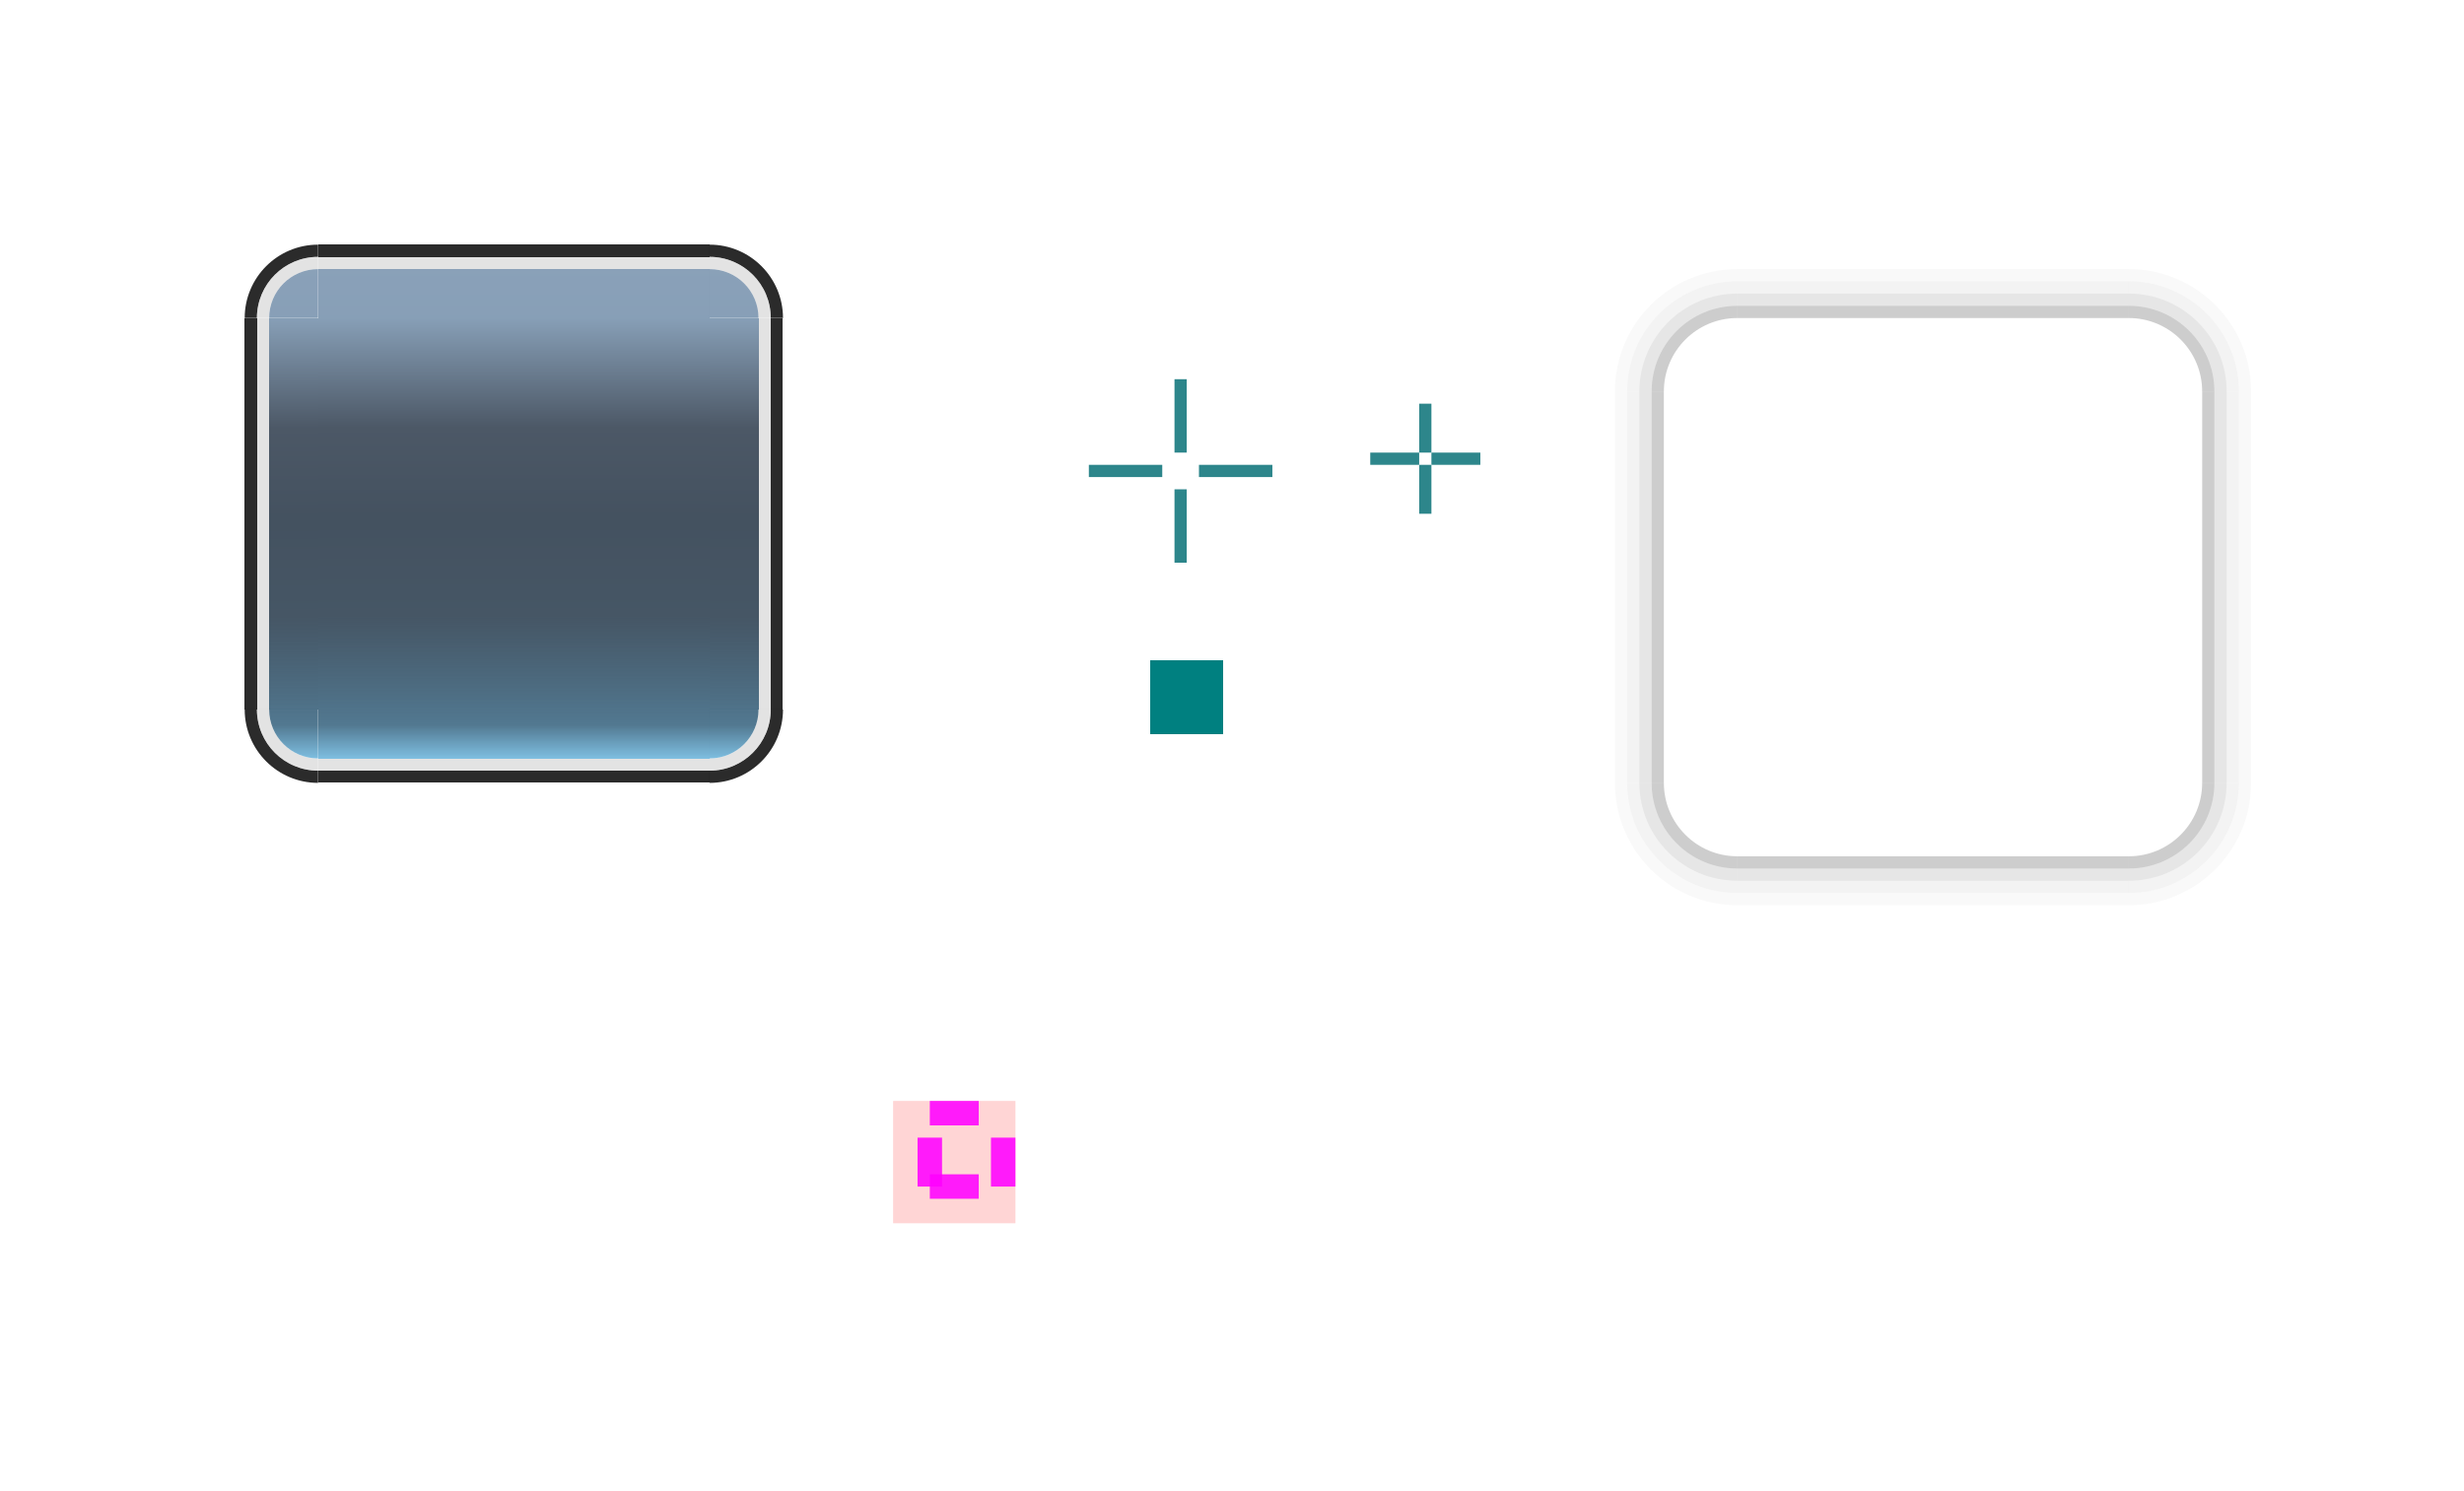
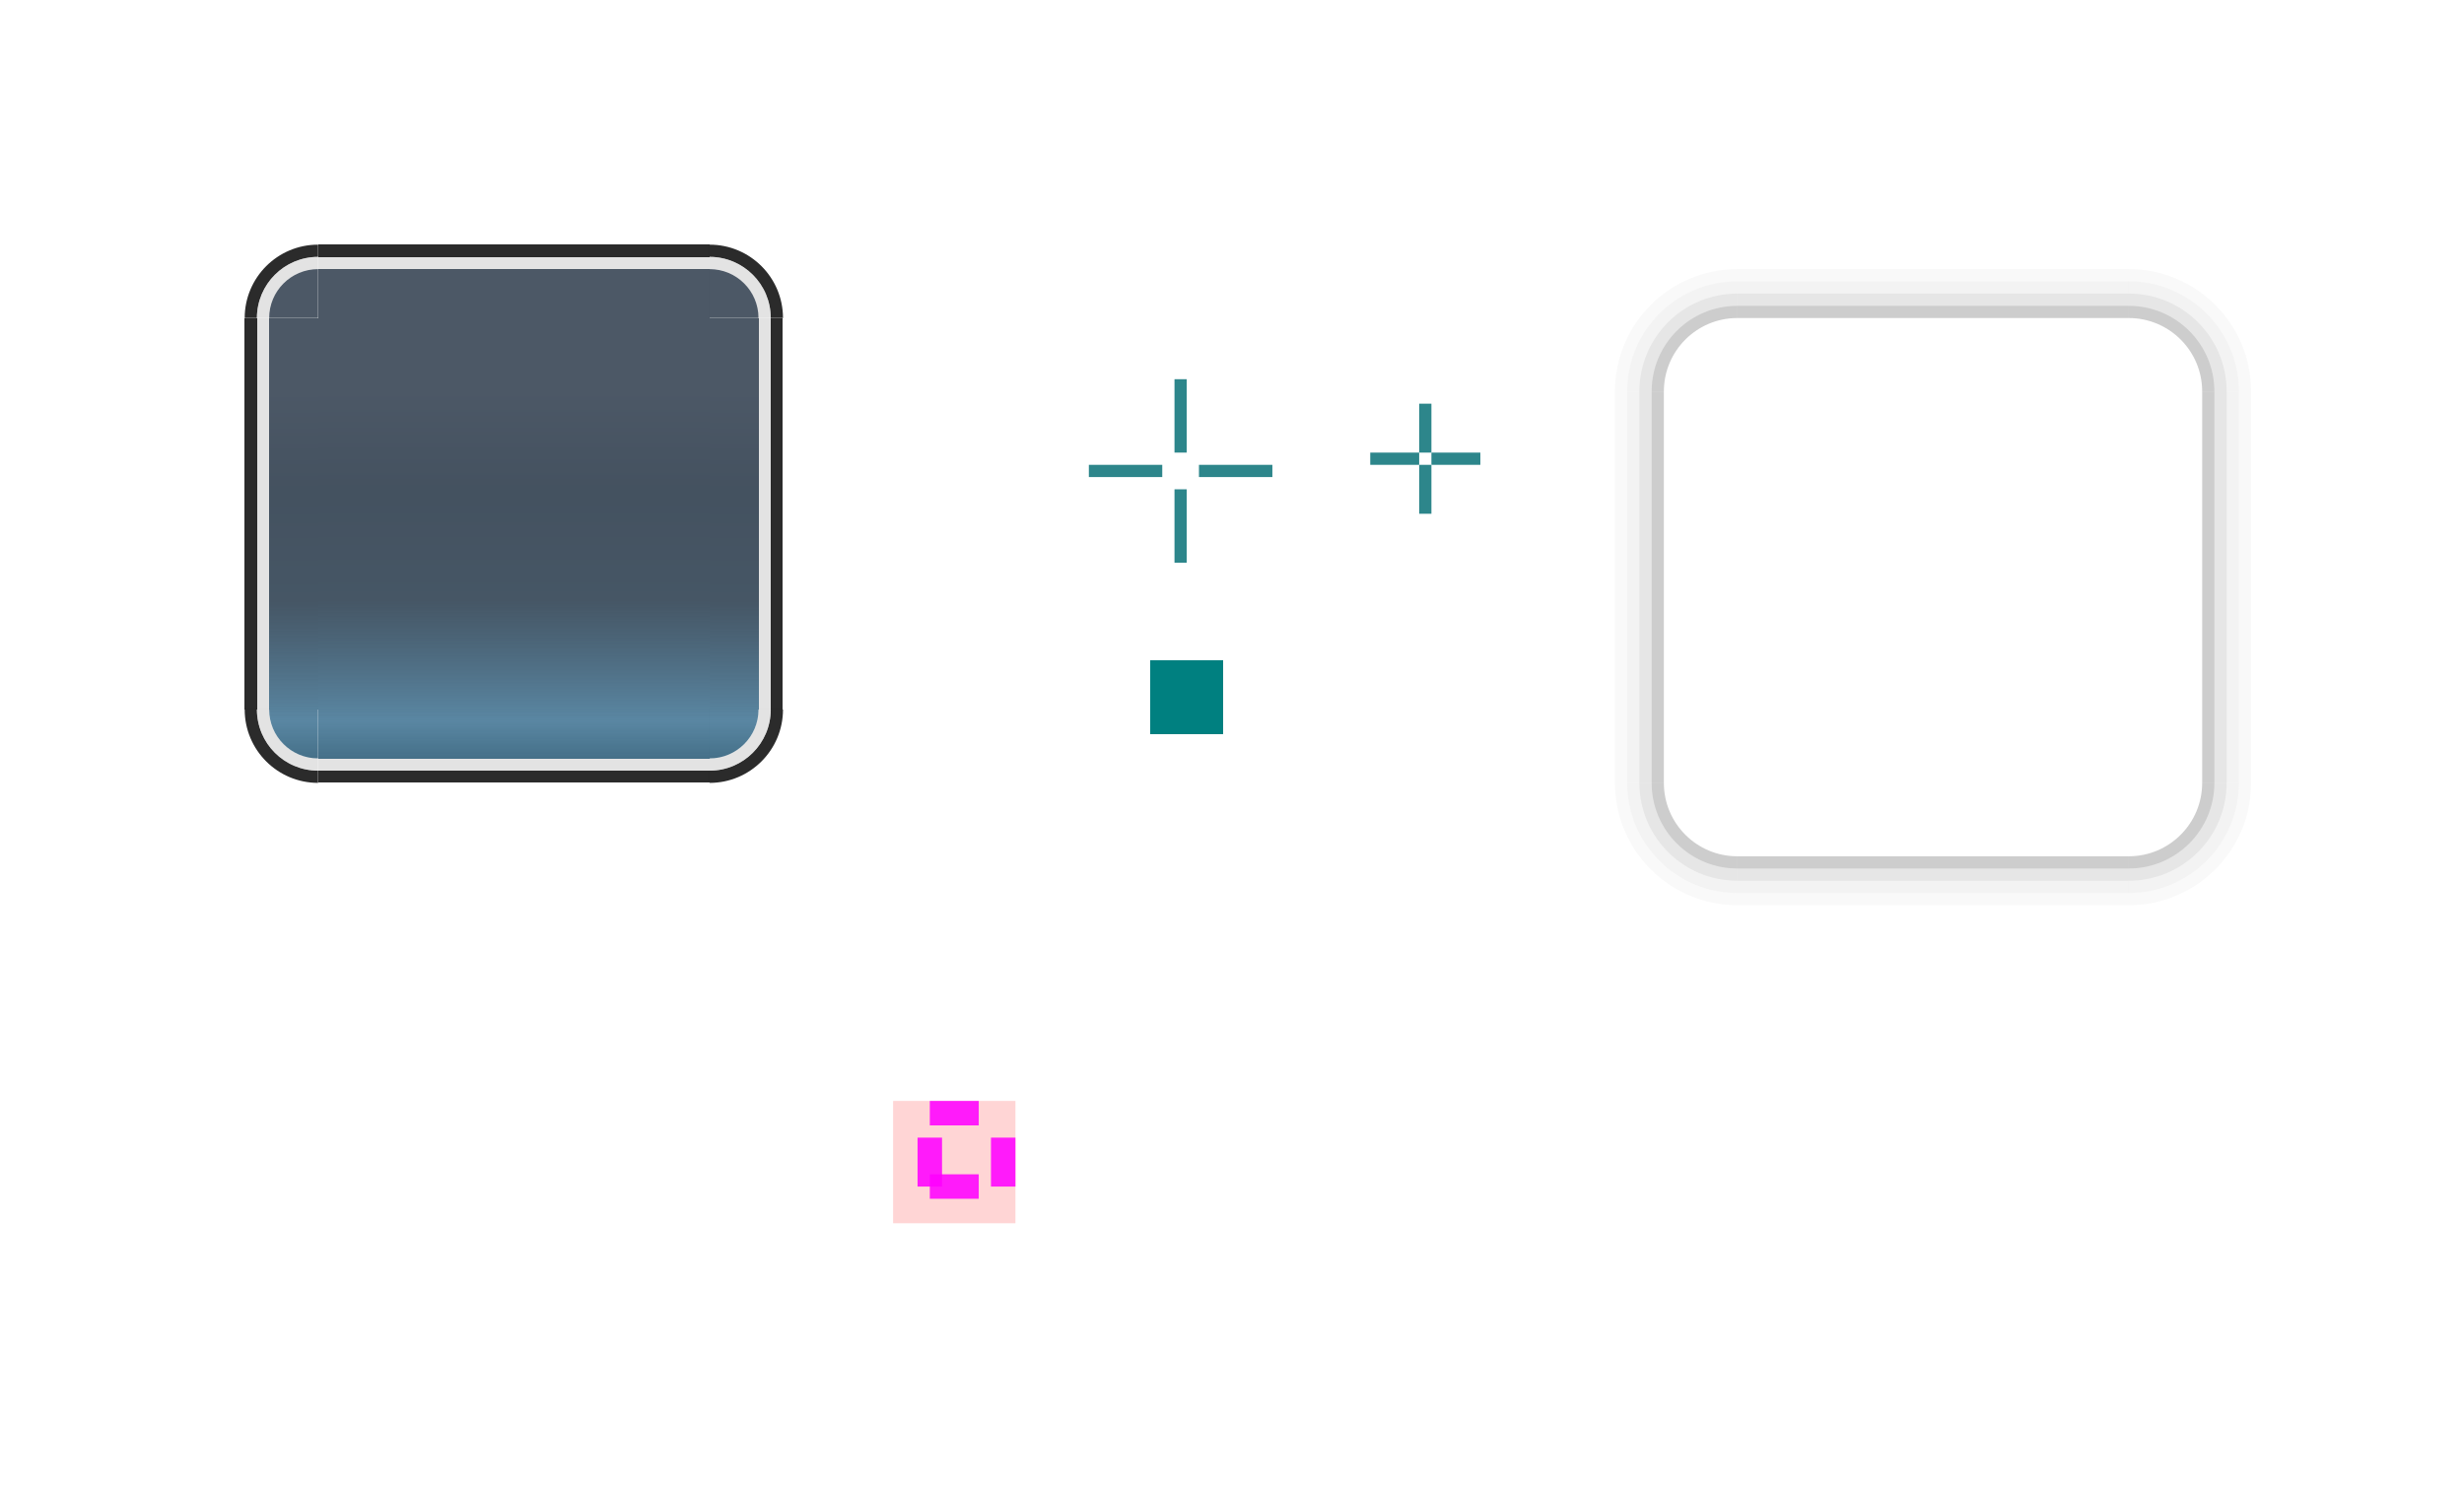
<svg xmlns="http://www.w3.org/2000/svg" xmlns:xlink="http://www.w3.org/1999/xlink" width="201.401" height="121.844" viewBox="0 0 201.401 121.844" version="1.1" id="svg8">
  <defs id="defs2">
-     <linearGradient id="linearGradient942">
-       <stop style="stop-color:#6cb5dc;stop-opacity:0.878" offset="0" id="stop930" />
-       <stop id="stop932" offset="0.076" style="stop-color:#3e6984;stop-opacity:0.898" />
-       <stop id="stop934" offset="0.32" style="stop-color:#152a3d;stop-opacity:0.792" />
-       <stop style="stop-color:#132436;stop-opacity:0.792" offset="0.545" id="stop936" />
-       <stop id="stop938" offset="0.75" style="stop-color:#1d2c3e;stop-opacity:0.792" />
-       <stop style="stop-color:#6886a4;stop-opacity:0.792" offset="1" id="stop940" />
+     <linearGradient id="linearGradient987">
+       <stop id="stop975" offset="0" style="stop-color:#2b5c78;stop-opacity:0.878" />
+       <stop style="stop-color:#477998;stop-opacity:0.898" offset="0.076" id="stop977" />
+       <stop style="stop-color:#152a3d;stop-opacity:0.792" offset="0.32" id="stop979" />
+       <stop id="stop981" offset="0.545" style="stop-color:#132436;stop-opacity:0.792" />
+       <stop style="stop-color:#1d2c3e;stop-opacity:0.792" offset="0.75" id="stop983" />
+       <stop id="stop985" offset="1" style="stop-color:#1d2c3e;stop-opacity:0" />
    </linearGradient>
-     <linearGradient id="linearGradient3165">
-       <stop id="stop3161" offset="0" style="stop-color:#6886a4;stop-opacity:0.792" />
-       <stop id="stop3163" offset="1" style="stop-color:#6b88a6;stop-opacity:0.792" />
+     <linearGradient id="linearGradient973">
+       <stop style="stop-color:#2b5c78;stop-opacity:0.878" offset="0" id="stop961" />
+       <stop id="stop963" offset="0.076" style="stop-color:#477998;stop-opacity:0.898" />
+       <stop id="stop965" offset="0.32" style="stop-color:#152a3d;stop-opacity:0.792" />
+       <stop style="stop-color:#132436;stop-opacity:0.792" offset="0.545" id="stop967" />
+       <stop id="stop969" offset="0.75" style="stop-color:#1d2c3e;stop-opacity:0.792" />
+       <stop style="stop-color:#1d2c3e;stop-opacity:0.792" offset="1" id="stop971" />
    </linearGradient>
-     <linearGradient xlink:href="#linearGradient942" id="linearGradient891" x1="-992.08" y1="88.737" x2="-956.24" y2="88.737" gradientUnits="userSpaceOnUse" />
-     <linearGradient xlink:href="#linearGradient3165" id="linearGradient3144" x1="-950.24" y1="92.737" x2="-946.24" y2="92.737" gradientUnits="userSpaceOnUse" gradientTransform="translate(-6.3225e-5)" />
-     <linearGradient xlink:href="#linearGradient942" id="linearGradient3159" gradientUnits="userSpaceOnUse" gradientTransform="translate(-6.3225e-5)" x1="-950.24" y1="112.737" x2="-950.24" y2="76.737" />
-     <linearGradient xlink:href="#linearGradient3165" id="linearGradient3173" x1="115.737" y1="-951.24" x2="115.737" y2="-947.24" gradientUnits="userSpaceOnUse" />
-     <linearGradient xlink:href="#linearGradient3165" id="linearGradient3183" gradientUnits="userSpaceOnUse" x1="115.737" y1="-951.24" x2="115.737" y2="-947.24" />
-     <linearGradient xlink:href="#linearGradient942" id="linearGradient3193" gradientUnits="userSpaceOnUse" gradientTransform="translate(-6.3225e-5)" x1="-950.24" y1="112.737" x2="-950.24" y2="76.737" />
-     <linearGradient xlink:href="#linearGradient942" id="linearGradient3203" gradientUnits="userSpaceOnUse" gradientTransform="translate(-6.3225e-5)" x1="-946.24" y1="77.737" x2="-982.24" y2="77.737" />
-     <linearGradient xlink:href="#linearGradient942" id="linearGradient3233" gradientUnits="userSpaceOnUse" x1="115.737" y1="-947.24" x2="115.737" y2="-983.24" />
-     <linearGradient xlink:href="#linearGradient942" id="linearGradient3243" gradientUnits="userSpaceOnUse" x1="115.737" y1="-947.24" x2="115.737" y2="-983.24" />
+     <linearGradient xlink:href="#linearGradient973" id="linearGradient891" x1="-992.08" y1="88.737" x2="-952.24" y2="88.737" gradientUnits="userSpaceOnUse" />
+     <linearGradient xlink:href="#linearGradient973" id="linearGradient3144" x1="-986.24" y1="92.737" x2="-946.24" y2="92.737" gradientUnits="userSpaceOnUse" gradientTransform="translate(-6.3225e-5)" />
+     <linearGradient xlink:href="#linearGradient973" id="linearGradient3159" gradientUnits="userSpaceOnUse" gradientTransform="translate(-6.3225e-5)" x1="-950.24" y1="112.737" x2="-950.24" y2="72.737" />
+     <linearGradient xlink:href="#linearGradient973" id="linearGradient3173" x1="115.737" y1="-987.24" x2="115.737" y2="-947.24" gradientUnits="userSpaceOnUse" />
+     <linearGradient xlink:href="#linearGradient973" id="linearGradient3183" gradientUnits="userSpaceOnUse" x1="115.737" y1="-987.24" x2="115.737" y2="-947.24" />
+     <linearGradient xlink:href="#linearGradient973" id="linearGradient3193" gradientUnits="userSpaceOnUse" gradientTransform="translate(-6.3225e-5)" x1="-950.24" y1="112.737" x2="-950.24" y2="72.737" />
+     <linearGradient xlink:href="#linearGradient973" id="linearGradient3203" gradientUnits="userSpaceOnUse" gradientTransform="translate(-6.3225e-5)" x1="-946.24" y1="77.737" x2="-986.24" y2="77.737" />
+     <linearGradient xlink:href="#linearGradient973" id="linearGradient3233" gradientUnits="userSpaceOnUse" x1="115.737" y1="-947.24" x2="115.737" y2="-987.24" />
+     <linearGradient xlink:href="#linearGradient987" id="linearGradient3243" gradientUnits="userSpaceOnUse" x1="115.737" y1="-947.24" x2="115.737" y2="-987.24" />
  </defs>
  <g id="layer1" transform="translate(-46.7367,-930.2404)">
    <rect y="961.24" x="142.737" height="6" width="1" id="hint-top-margin" style="opacity:1;fill:#2d868b;fill-opacity:1;stroke:none;stroke-width:1;stroke-linecap:round;stroke-miterlimit:4;stroke-dasharray:none;stroke-opacity:1" />
    <rect style="opacity:1;fill:#2d868b;fill-opacity:1;stroke:none;stroke-width:1;stroke-linecap:round;stroke-miterlimit:4;stroke-dasharray:none;stroke-opacity:1" id="hint-bottom-margin" width="1" height="6" x="142.737" y="970.24" />
    <rect style="opacity:1;fill:#2d868b;fill-opacity:1;stroke:none;stroke-width:1;stroke-linecap:round;stroke-miterlimit:4;stroke-dasharray:none;stroke-opacity:1" id="hint-left-margin" width="6" height="1" x="135.737" y="968.24" />
    <rect y="968.24" x="144.737" height="1" width="6" id="hint-right-margin" style="opacity:1;fill:#2d868b;fill-opacity:1;stroke:none;stroke-width:1;stroke-linecap:round;stroke-miterlimit:4;stroke-dasharray:none;stroke-opacity:1" />
    <rect y="72.737" x="-988.24" height="32" width="32" id="center" style="opacity:1;fill:url(#linearGradient891);fill-opacity:1;fill-rule:evenodd;stroke:none;stroke-width:2.149;stroke-linecap:square;stroke-linejoin:miter;stroke-miterlimit:4;stroke-dasharray:none;stroke-opacity:1;paint-order:normal;shape-rendering:crispEdges" transform="rotate(-90)" />
    <rect y="990.092" x="188.673" height="32" width="32" id="shadow-center" style="opacity:1;fill:none;fill-opacity:1;stroke:none;stroke-width:1;stroke-linecap:round;stroke-miterlimit:4;stroke-dasharray:none;stroke-opacity:1" />
    <rect y="963.241" x="162.737" height="4" width="1" id="shadow-hint-top-margin" style="opacity:1;fill:#2d868b;fill-opacity:1;stroke:none;stroke-width:1;stroke-linecap:round;stroke-miterlimit:4;stroke-dasharray:none;stroke-opacity:1" />
    <rect style="opacity:1;fill:#2d868b;fill-opacity:1;stroke:none;stroke-width:1;stroke-linecap:round;stroke-miterlimit:4;stroke-dasharray:none;stroke-opacity:1" id="shadow-hint-bottom-margin" width="1" height="4" x="162.737" y="968.24" />
    <rect style="opacity:1;fill:#2d868b;fill-opacity:1;stroke:none;stroke-width:1;stroke-linecap:round;stroke-miterlimit:4;stroke-dasharray:none;stroke-opacity:1" id="shadow-hint-left-margin" width="4" height="1" x="158.737" y="967.24" />
    <rect y="967.24" x="163.737" height="1" width="4" id="shadow-hint-right-margin" style="opacity:1;fill:#2d868b;fill-opacity:1;stroke:none;stroke-width:1;stroke-linecap:round;stroke-miterlimit:4;stroke-dasharray:none;stroke-opacity:1" />
    <rect y="140.737" x="-990.24" height="6" width="6" id="hint-stretch-borders" style="opacity:1;fill:#008080;fill-opacity:1;fill-rule:evenodd;stroke:none;stroke-width:2.149;stroke-linecap:square;stroke-linejoin:miter;stroke-miterlimit:4;stroke-dasharray:none;stroke-opacity:1;paint-order:normal;shape-rendering:crispEdges" transform="rotate(-90)" />
    <g id="shadow-top" transform="translate(-7.5947266e-6,1.000001)">
      <rect style="opacity:1;fill:none;fill-opacity:1;stroke:none;stroke-width:1;stroke-linecap:round;stroke-miterlimit:4;stroke-dasharray:none;stroke-opacity:1" id="rect1911" width="32" height="6" x="188.737" y="955.24" />
      <rect y="954.24" x="188.737" height="1" width="32" id="rect1925" style="opacity:1;fill:#000000;fill-opacity:0.196;stroke:none;stroke-width:1;stroke-linecap:round;stroke-miterlimit:4;stroke-dasharray:none;stroke-opacity:1" />
      <rect style="opacity:1;fill:#000000;fill-opacity:0.098;stroke:none;stroke-width:1;stroke-linecap:round;stroke-miterlimit:4;stroke-dasharray:none;stroke-opacity:1" id="rect868" width="32" height="1" x="188.737" y="953.24" />
      <rect y="952.24" x="188.737" height="1" width="32" id="rect870" style="opacity:1;fill:#000000;fill-opacity:0.047;stroke:none;stroke-width:1;stroke-linecap:round;stroke-miterlimit:4;stroke-dasharray:none;stroke-opacity:1" />
      <rect style="opacity:1;fill:#000000;fill-opacity:0.024;stroke:none;stroke-width:1;stroke-linecap:round;stroke-miterlimit:4;stroke-dasharray:none;stroke-opacity:1" id="rect872" width="32" height="1" x="188.737" y="951.24" />
    </g>
    <g transform="rotate(-90,205.2367,977.7404)" id="shadow-left">
      <rect y="955.24" x="188.737" height="6" width="32" id="rect881" style="opacity:1;fill:none;fill-opacity:1;stroke:none;stroke-width:1;stroke-linecap:round;stroke-miterlimit:4;stroke-dasharray:none;stroke-opacity:1" />
      <rect style="opacity:1;fill:#000000;fill-opacity:0.196;stroke:none;stroke-width:1;stroke-linecap:round;stroke-miterlimit:4;stroke-dasharray:none;stroke-opacity:1" id="rect883" width="32" height="1" x="188.737" y="954.24" />
      <rect y="953.24" x="188.737" height="1" width="32" id="rect885" style="opacity:1;fill:#000000;fill-opacity:0.098;stroke:none;stroke-width:1;stroke-linecap:round;stroke-miterlimit:4;stroke-dasharray:none;stroke-opacity:1" />
      <rect style="opacity:1;fill:#000000;fill-opacity:0.047;stroke:none;stroke-width:1;stroke-linecap:round;stroke-miterlimit:4;stroke-dasharray:none;stroke-opacity:1" id="rect887" width="32" height="1" x="188.737" y="952.24" />
      <rect y="951.24" x="188.737" height="1" width="32" id="rect889" style="opacity:1;fill:#000000;fill-opacity:0.024;stroke:none;stroke-width:1;stroke-linecap:round;stroke-miterlimit:4;stroke-dasharray:none;stroke-opacity:1" />
    </g>
    <g transform="matrix(1,0,0,-1,-7.5947266e-6,1955.481)" id="shadow-bottom">
      <rect y="955.24" x="188.737" height="6" width="32" id="rect893" style="opacity:1;fill:none;fill-opacity:1;stroke:none;stroke-width:1;stroke-linecap:round;stroke-miterlimit:4;stroke-dasharray:none;stroke-opacity:1" />
      <rect style="opacity:1;fill:#000000;fill-opacity:0.196;stroke:none;stroke-width:1;stroke-linecap:round;stroke-miterlimit:4;stroke-dasharray:none;stroke-opacity:1" id="rect895" width="32" height="1" x="188.737" y="954.24" />
      <rect y="953.24" x="188.737" height="1" width="32" id="rect897" style="opacity:1;fill:#000000;fill-opacity:0.098;stroke:none;stroke-width:1;stroke-linecap:round;stroke-miterlimit:4;stroke-dasharray:none;stroke-opacity:1" />
      <rect style="opacity:1;fill:#000000;fill-opacity:0.047;stroke:none;stroke-width:1;stroke-linecap:round;stroke-miterlimit:4;stroke-dasharray:none;stroke-opacity:1" id="rect899" width="32" height="1" x="188.737" y="952.24" />
      <rect y="951.24" x="188.737" height="1" width="32" id="rect901" style="opacity:1;fill:#000000;fill-opacity:0.024;stroke:none;stroke-width:1;stroke-linecap:round;stroke-miterlimit:4;stroke-dasharray:none;stroke-opacity:1" />
    </g>
    <g transform="rotate(90,204.2367,977.7404)" id="shadow-right">
      <rect y="955.24" x="188.737" height="6" width="32" id="rect905" style="opacity:1;fill:none;fill-opacity:1;stroke:none;stroke-width:1;stroke-linecap:round;stroke-miterlimit:4;stroke-dasharray:none;stroke-opacity:1" />
      <rect style="opacity:1;fill:#000000;fill-opacity:0.196;stroke:none;stroke-width:1;stroke-linecap:round;stroke-miterlimit:4;stroke-dasharray:none;stroke-opacity:1" id="rect907" width="32" height="1" x="188.737" y="954.24" />
      <rect y="953.24" x="188.737" height="1" width="32" id="rect909" style="opacity:1;fill:#000000;fill-opacity:0.098;stroke:none;stroke-width:1;stroke-linecap:round;stroke-miterlimit:4;stroke-dasharray:none;stroke-opacity:1" />
      <rect style="opacity:1;fill:#000000;fill-opacity:0.047;stroke:none;stroke-width:1;stroke-linecap:round;stroke-miterlimit:4;stroke-dasharray:none;stroke-opacity:1" id="rect911" width="32" height="1" x="188.737" y="952.24" />
      <rect y="951.24" x="188.737" height="1" width="32" id="rect913" style="opacity:1;fill:#000000;fill-opacity:0.024;stroke:none;stroke-width:1;stroke-linecap:round;stroke-miterlimit:4;stroke-dasharray:none;stroke-opacity:1" />
    </g>
    <g transform="translate(-35.12043,563.4351)" id="g933">
      <rect y="456.805" x="154.857" height="10" width="10" id="rect926" style="opacity:1;fill:#ffd5d5;fill-opacity:1;stroke:none;stroke-width:4;stroke-linecap:round;stroke-miterlimit:4;stroke-dasharray:none;stroke-opacity:0.525" />
      <rect y="459.805" x="162.857" height="4" width="2" id="hint-right-inset" style="opacity:0.875;fill:#ff00ff;fill-opacity:1;stroke:none;stroke-width:0.756" />
      <rect style="opacity:0.875;fill:#ff00ff;fill-opacity:1;stroke:none;stroke-width:0.756" id="hint-left-inset" width="2" height="4" x="156.856" y="459.805" />
      <rect y="456.806" x="157.857" height="2" width="4" id="hint-top-inset" style="opacity:0.875;fill:#ff00ff;fill-opacity:1;stroke:none;stroke-width:0.756" />
      <rect style="opacity:0.875;fill:#ff00ff;fill-opacity:1;stroke:none;stroke-width:0.756" id="hint-bottom-inset" width="4" height="2" x="157.857" y="462.803" />
    </g>
    <g id="topright" transform="translate(-11,4.999998)">
      <path id="path3117" transform="translate(46.7367,930.2404)" d="m 69,15 v 1 a 5,5 0 0 1 5,5 h 1 a 6,6 0 0 0 -6,-6 z" style="opacity:1;fill:#000000;fill-opacity:0.831;stroke:none;stroke-width:3;stroke-linecap:round;stroke-miterlimit:4;stroke-dasharray:none;stroke-opacity:1" />
      <path id="path3121" transform="translate(46.7367,930.2404)" d="m 69,16 v 1 a 4,4 0 0 1 4,4 h 1 a 5,5 0 0 0 -5,-5 z" style="opacity:1;fill:#cfcfcf;fill-opacity:0.584;stroke:none;stroke-width:3;stroke-linecap:round;stroke-miterlimit:4;stroke-dasharray:none;stroke-opacity:1" />
-       <path transform="scale(1,-1)" d="m 119.737,-951.24 a 4,4 0 0 1 -4,4 l 0,-4 z" id="path3126" style="opacity:1;fill:url(#linearGradient3173);fill-opacity:1.0;stroke:none;stroke-width:3;stroke-linecap:round;stroke-miterlimit:4;stroke-dasharray:none;stroke-opacity:1" />
+       <path transform="scale(1,-1)" d="m 119.737,-951.24 a 4,4 0 0 1 -4,4 l 0,-4 z" id="path3126" style="opacity:1;fill:url(#linearGradient3173);fill-opacity:1;stroke:none;stroke-width:3;stroke-linecap:round;stroke-miterlimit:4;stroke-dasharray:none;stroke-opacity:1" />
    </g>
    <g id="top" transform="translate(-4,6.000001)">
      <rect transform="rotate(-90)" style="opacity:1;fill:#000000;fill-opacity:0.83;fill-rule:evenodd;stroke:none;stroke-width:2.149;stroke-linecap:square;stroke-linejoin:miter;stroke-miterlimit:4;stroke-dasharray:none;stroke-opacity:1;paint-order:normal;shape-rendering:crispEdges" id="rect892" width="1" height="32" x="-945.24" y="76.737" />
      <rect y="76.737" x="-946.24" height="32" width="1" id="rect886" style="opacity:1;fill:#d0d0d0;fill-opacity:0.583;fill-rule:evenodd;stroke:none;stroke-width:2.149;stroke-linecap:square;stroke-linejoin:miter;stroke-miterlimit:4;stroke-dasharray:none;stroke-opacity:1;paint-order:normal;shape-rendering:crispEdges" transform="rotate(-90)" />
      <rect transform="rotate(-90)" style="opacity:1;fill:url(#linearGradient3144);fill-opacity:1;fill-rule:evenodd;stroke:none;stroke-width:2.149;stroke-linecap:square;stroke-linejoin:miter;stroke-miterlimit:4;stroke-dasharray:none;stroke-opacity:1;paint-order:normal;shape-rendering:crispEdges" id="rect3136" width="4" height="32" x="-950.24" y="76.737" />
    </g>
    <g transform="rotate(90,87.7367,967.2404)" id="right">
      <rect y="76.737" x="-945.24" height="32" width="1" id="rect3151" style="opacity:1;fill:#000000;fill-opacity:0.83;fill-rule:evenodd;stroke:none;stroke-width:2.149;stroke-linecap:square;stroke-linejoin:miter;stroke-miterlimit:4;stroke-dasharray:none;stroke-opacity:1;paint-order:normal;shape-rendering:crispEdges" transform="rotate(-90)" />
      <rect transform="rotate(-90)" style="opacity:1;fill:#d0d0d0;fill-opacity:0.583;fill-rule:evenodd;stroke:none;stroke-width:2.149;stroke-linecap:square;stroke-linejoin:miter;stroke-miterlimit:4;stroke-dasharray:none;stroke-opacity:1;paint-order:normal;shape-rendering:crispEdges" id="rect3153" width="1" height="32" x="-946.24" y="76.737" />
      <rect y="76.737" x="-950.24" height="32" width="4" id="rect3155" style="opacity:1;fill:url(#linearGradient3159);fill-opacity:1;fill-rule:evenodd;stroke:none;stroke-width:2.149;stroke-linecap:square;stroke-linejoin:miter;stroke-miterlimit:4;stroke-dasharray:none;stroke-opacity:1;paint-order:normal;shape-rendering:crispEdges" transform="rotate(-90)" />
    </g>
    <g transform="matrix(-1,0,0,1,188.4734,5.000001)" id="topleft">
      <path style="opacity:1;fill:#000000;fill-opacity:0.831;stroke:none;stroke-width:3;stroke-linecap:round;stroke-miterlimit:4;stroke-dasharray:none;stroke-opacity:1" d="m 69,15 v 1 a 5,5 0 0 1 5,5 h 1 a 6,6 0 0 0 -6,-6 z" transform="translate(46.7367,930.2404)" id="path3175" />
      <path style="opacity:1;fill:#cfcfcf;fill-opacity:0.584;stroke:none;stroke-width:3;stroke-linecap:round;stroke-miterlimit:4;stroke-dasharray:none;stroke-opacity:1" d="m 69,16 v 1 a 4,4 0 0 1 4,4 h 1 a 5,5 0 0 0 -5,-5 z" transform="translate(46.7367,930.2404)" id="path3177" />
      <path style="opacity:1;fill:url(#linearGradient3183);fill-opacity:1;stroke:none;stroke-width:3;stroke-linecap:round;stroke-miterlimit:4;stroke-dasharray:none;stroke-opacity:1" id="path3179" d="m 119.737,-951.24 a 4,4 0 0 1 -4,4 l 0,-4 z" transform="scale(1,-1)" />
    </g>
    <g id="left" transform="matrix(0,1,1,0,-877.5037,879.5037)">
      <rect transform="rotate(-90)" style="opacity:1;fill:#000000;fill-opacity:0.83;fill-rule:evenodd;stroke:none;stroke-width:2.149;stroke-linecap:square;stroke-linejoin:miter;stroke-miterlimit:4;stroke-dasharray:none;stroke-opacity:1;paint-order:normal;shape-rendering:crispEdges" id="rect3185" width="1" height="32" x="-945.24" y="76.737" />
      <rect y="76.737" x="-946.24" height="32" width="1" id="rect3187" style="opacity:1;fill:#d0d0d0;fill-opacity:0.583;fill-rule:evenodd;stroke:none;stroke-width:2.149;stroke-linecap:square;stroke-linejoin:miter;stroke-miterlimit:4;stroke-dasharray:none;stroke-opacity:1;paint-order:normal;shape-rendering:crispEdges" transform="rotate(-90)" />
      <rect transform="rotate(-90)" style="opacity:1;fill:url(#linearGradient3193);fill-opacity:1;fill-rule:evenodd;stroke:none;stroke-width:2.149;stroke-linecap:square;stroke-linejoin:miter;stroke-miterlimit:4;stroke-dasharray:none;stroke-opacity:1;paint-order:normal;shape-rendering:crispEdges" id="rect3189" width="4" height="32" x="-950.24" y="76.737" />
    </g>
    <g transform="matrix(1,0,0,-1,-4,1938.481)" id="bottom">
      <rect y="76.737" x="-945.24" height="32" width="1" id="rect3195" style="opacity:1;fill:#000000;fill-opacity:0.83;fill-rule:evenodd;stroke:none;stroke-width:2.149;stroke-linecap:square;stroke-linejoin:miter;stroke-miterlimit:4;stroke-dasharray:none;stroke-opacity:1;paint-order:normal;shape-rendering:crispEdges" transform="rotate(-90)" />
      <rect transform="rotate(-90)" style="opacity:1;fill:#d0d0d0;fill-opacity:0.583;fill-rule:evenodd;stroke:none;stroke-width:2.149;stroke-linecap:square;stroke-linejoin:miter;stroke-miterlimit:4;stroke-dasharray:none;stroke-opacity:1;paint-order:normal;shape-rendering:crispEdges" id="rect3197" width="1" height="32" x="-946.24" y="76.737" />
      <rect y="76.737" x="-950.24" height="32" width="4" id="rect3199" style="opacity:1;fill:url(#linearGradient3203);fill-opacity:1;fill-rule:evenodd;stroke:none;stroke-width:2.149;stroke-linecap:square;stroke-linejoin:miter;stroke-miterlimit:4;stroke-dasharray:none;stroke-opacity:1;paint-order:normal;shape-rendering:crispEdges" transform="rotate(-90)" />
    </g>
    <g transform="matrix(1,0,0,-1,-11,1939.481)" id="bottomright">
      <path style="opacity:1;fill:#000000;fill-opacity:0.831;stroke:none;stroke-width:3;stroke-linecap:round;stroke-miterlimit:4;stroke-dasharray:none;stroke-opacity:1" d="m 69,15 v 1 a 5,5 0 0 1 5,5 h 1 a 6,6 0 0 0 -6,-6 z" transform="translate(46.7367,930.2404)" id="path3225" />
      <path style="opacity:1;fill:#cfcfcf;fill-opacity:0.584;stroke:none;stroke-width:3;stroke-linecap:round;stroke-miterlimit:4;stroke-dasharray:none;stroke-opacity:1" d="m 69,16 v 1 a 4,4 0 0 1 4,4 h 1 a 5,5 0 0 0 -5,-5 z" transform="translate(46.7367,930.2404)" id="path3227" />
      <path style="opacity:1;fill:url(#linearGradient3233);fill-opacity:1;stroke:none;stroke-width:3;stroke-linecap:round;stroke-miterlimit:4;stroke-dasharray:none;stroke-opacity:1" id="path3229" d="m 119.737,-951.24 a 4,4 0 0 1 -4,4 l 0,-4 z" transform="scale(1,-1)" />
    </g>
    <g id="bottomleft" transform="rotate(-180,94.2367,969.7404)">
      <path id="path3235" transform="translate(46.7367,930.2404)" d="m 69,15 v 1 a 5,5 0 0 1 5,5 h 1 a 6,6 0 0 0 -6,-6 z" style="opacity:1;fill:#000000;fill-opacity:0.831;stroke:none;stroke-width:3;stroke-linecap:round;stroke-miterlimit:4;stroke-dasharray:none;stroke-opacity:1" />
      <path id="path3237" transform="translate(46.7367,930.2404)" d="m 69,16 v 1 a 4,4 0 0 1 4,4 h 1 a 5,5 0 0 0 -5,-5 z" style="opacity:1;fill:#cfcfcf;fill-opacity:0.584;stroke:none;stroke-width:3;stroke-linecap:round;stroke-miterlimit:4;stroke-dasharray:none;stroke-opacity:1" />
      <path transform="scale(1,-1)" d="m 119.737,-951.24 a 4,4 0 0 1 -4,4 l 0,-4 z" id="path3239" style="opacity:1;fill:url(#linearGradient3243);fill-opacity:1;stroke:none;stroke-width:3;stroke-linecap:round;stroke-miterlimit:4;stroke-dasharray:none;stroke-opacity:1" />
    </g>
    <g id="shadow-topright" transform="translate(-12,14)">
      <path id="path3245" transform="translate(46.7367,930.2404)" d="m 186,8 v 1 a 9,9 0 0 1 9,9 h 1 A 10,10 0 0 0 186,8 Z" style="opacity:1;fill:#000000;fill-opacity:0.024;stroke:none;stroke-width:3;stroke-linecap:round;stroke-miterlimit:4;stroke-dasharray:none;stroke-opacity:1" />
      <path id="path3249" transform="translate(46.7367,930.2404)" d="m 186,9 v 1 a 8,8 0 0 1 8,8 h 1 a 9,9 0 0 0 -9,-9 z" style="opacity:1;fill:#000000;fill-opacity:0.047;stroke:none;stroke-width:3;stroke-linecap:round;stroke-miterlimit:4;stroke-dasharray:none;stroke-opacity:1" />
      <path id="path3254" transform="translate(46.7367,930.2404)" d="m 186,10 v 1 a 7,7 0 0 1 7,7 h 1 a 8,8 0 0 0 -8,-8 z" style="opacity:1;fill:#000000;fill-opacity:0.098;stroke:none;stroke-width:3;stroke-linecap:round;stroke-miterlimit:4;stroke-dasharray:none;stroke-opacity:1" />
      <path id="path3259" transform="translate(46.7367,930.2404)" d="m 186,11 v 1 a 6,6 0 0 1 6,6 h 1 a 7,7 0 0 0 -7,-7 z" style="opacity:1;fill:#000000;fill-opacity:0.196;stroke:none;stroke-width:3;stroke-linecap:round;stroke-miterlimit:4;stroke-dasharray:none;stroke-opacity:1" />
    </g>
    <g transform="matrix(-1,0,0,1,421.4734,14)" id="shadow-topleft">
      <path style="opacity:1;fill:#000000;fill-opacity:0.024;stroke:none;stroke-width:3;stroke-linecap:round;stroke-miterlimit:4;stroke-dasharray:none;stroke-opacity:1" d="m 186,8 v 1 a 9,9 0 0 1 9,9 h 1 A 10,10 0 0 0 186,8 Z" transform="translate(46.7367,930.2404)" id="path3276" />
      <path style="opacity:1;fill:#000000;fill-opacity:0.047;stroke:none;stroke-width:3;stroke-linecap:round;stroke-miterlimit:4;stroke-dasharray:none;stroke-opacity:1" d="m 186,9 v 1 a 8,8 0 0 1 8,8 h 1 a 9,9 0 0 0 -9,-9 z" transform="translate(46.7367,930.2404)" id="path3278" />
      <path style="opacity:1;fill:#000000;fill-opacity:0.098;stroke:none;stroke-width:3;stroke-linecap:round;stroke-miterlimit:4;stroke-dasharray:none;stroke-opacity:1" d="m 186,10 v 1 a 7,7 0 0 1 7,7 h 1 a 8,8 0 0 0 -8,-8 z" transform="translate(46.7367,930.2404)" id="path3280" />
      <path style="opacity:1;fill:#000000;fill-opacity:0.196;stroke:none;stroke-width:3;stroke-linecap:round;stroke-miterlimit:4;stroke-dasharray:none;stroke-opacity:1" d="m 186,11 v 1 a 6,6 0 0 1 6,6 h 1 a 7,7 0 0 0 -7,-7 z" transform="translate(46.7367,930.2404)" id="path3282" />
    </g>
    <g transform="matrix(1,0,0,-1,-12,1942.481)" id="shadow-bottomright">
      <path style="opacity:1;fill:#000000;fill-opacity:0.024;stroke:none;stroke-width:3;stroke-linecap:round;stroke-miterlimit:4;stroke-dasharray:none;stroke-opacity:1" d="m 186,8 v 1 a 9,9 0 0 1 9,9 h 1 A 10,10 0 0 0 186,8 Z" transform="translate(46.7367,930.2404)" id="path3286" />
      <path style="opacity:1;fill:#000000;fill-opacity:0.047;stroke:none;stroke-width:3;stroke-linecap:round;stroke-miterlimit:4;stroke-dasharray:none;stroke-opacity:1" d="m 186,9 v 1 a 8,8 0 0 1 8,8 h 1 a 9,9 0 0 0 -9,-9 z" transform="translate(46.7367,930.2404)" id="path3288" />
      <path style="opacity:1;fill:#000000;fill-opacity:0.098;stroke:none;stroke-width:3;stroke-linecap:round;stroke-miterlimit:4;stroke-dasharray:none;stroke-opacity:1" d="m 186,10 v 1 a 7,7 0 0 1 7,7 h 1 a 8,8 0 0 0 -8,-8 z" transform="translate(46.7367,930.2404)" id="path3290" />
      <path style="opacity:1;fill:#000000;fill-opacity:0.196;stroke:none;stroke-width:3;stroke-linecap:round;stroke-miterlimit:4;stroke-dasharray:none;stroke-opacity:1" d="m 186,11 v 1 a 6,6 0 0 1 6,6 h 1 a 7,7 0 0 0 -7,-7 z" transform="translate(46.7367,930.2404)" id="path3292" />
    </g>
    <g transform="rotate(-180,210.7367,971.2404)" id="shadow-bottomleft">
      <path style="opacity:1;fill:#000000;fill-opacity:0.024;stroke:none;stroke-width:3;stroke-linecap:round;stroke-miterlimit:4;stroke-dasharray:none;stroke-opacity:1" d="m 186,8 v 1 a 9,9 0 0 1 9,9 h 1 A 10,10 0 0 0 186,8 Z" transform="translate(46.7367,930.2404)" id="path3296" />
      <path style="opacity:1;fill:#000000;fill-opacity:0.047;stroke:none;stroke-width:3;stroke-linecap:round;stroke-miterlimit:4;stroke-dasharray:none;stroke-opacity:1" d="m 186,9 v 1 a 8,8 0 0 1 8,8 h 1 a 9,9 0 0 0 -9,-9 z" transform="translate(46.7367,930.2404)" id="path3298" />
      <path style="opacity:1;fill:#000000;fill-opacity:0.098;stroke:none;stroke-width:3;stroke-linecap:round;stroke-miterlimit:4;stroke-dasharray:none;stroke-opacity:1" d="m 186,10 v 1 a 7,7 0 0 1 7,7 h 1 a 8,8 0 0 0 -8,-8 z" transform="translate(46.7367,930.2404)" id="path3300" />
      <path style="opacity:1;fill:#000000;fill-opacity:0.196;stroke:none;stroke-width:3;stroke-linecap:round;stroke-miterlimit:4;stroke-dasharray:none;stroke-opacity:1" d="m 186,11 v 1 a 6,6 0 0 1 6,6 h 1 a 7,7 0 0 0 -7,-7 z" transform="translate(46.7367,930.2404)" id="path3302" />
    </g>
  </g>
</svg>
